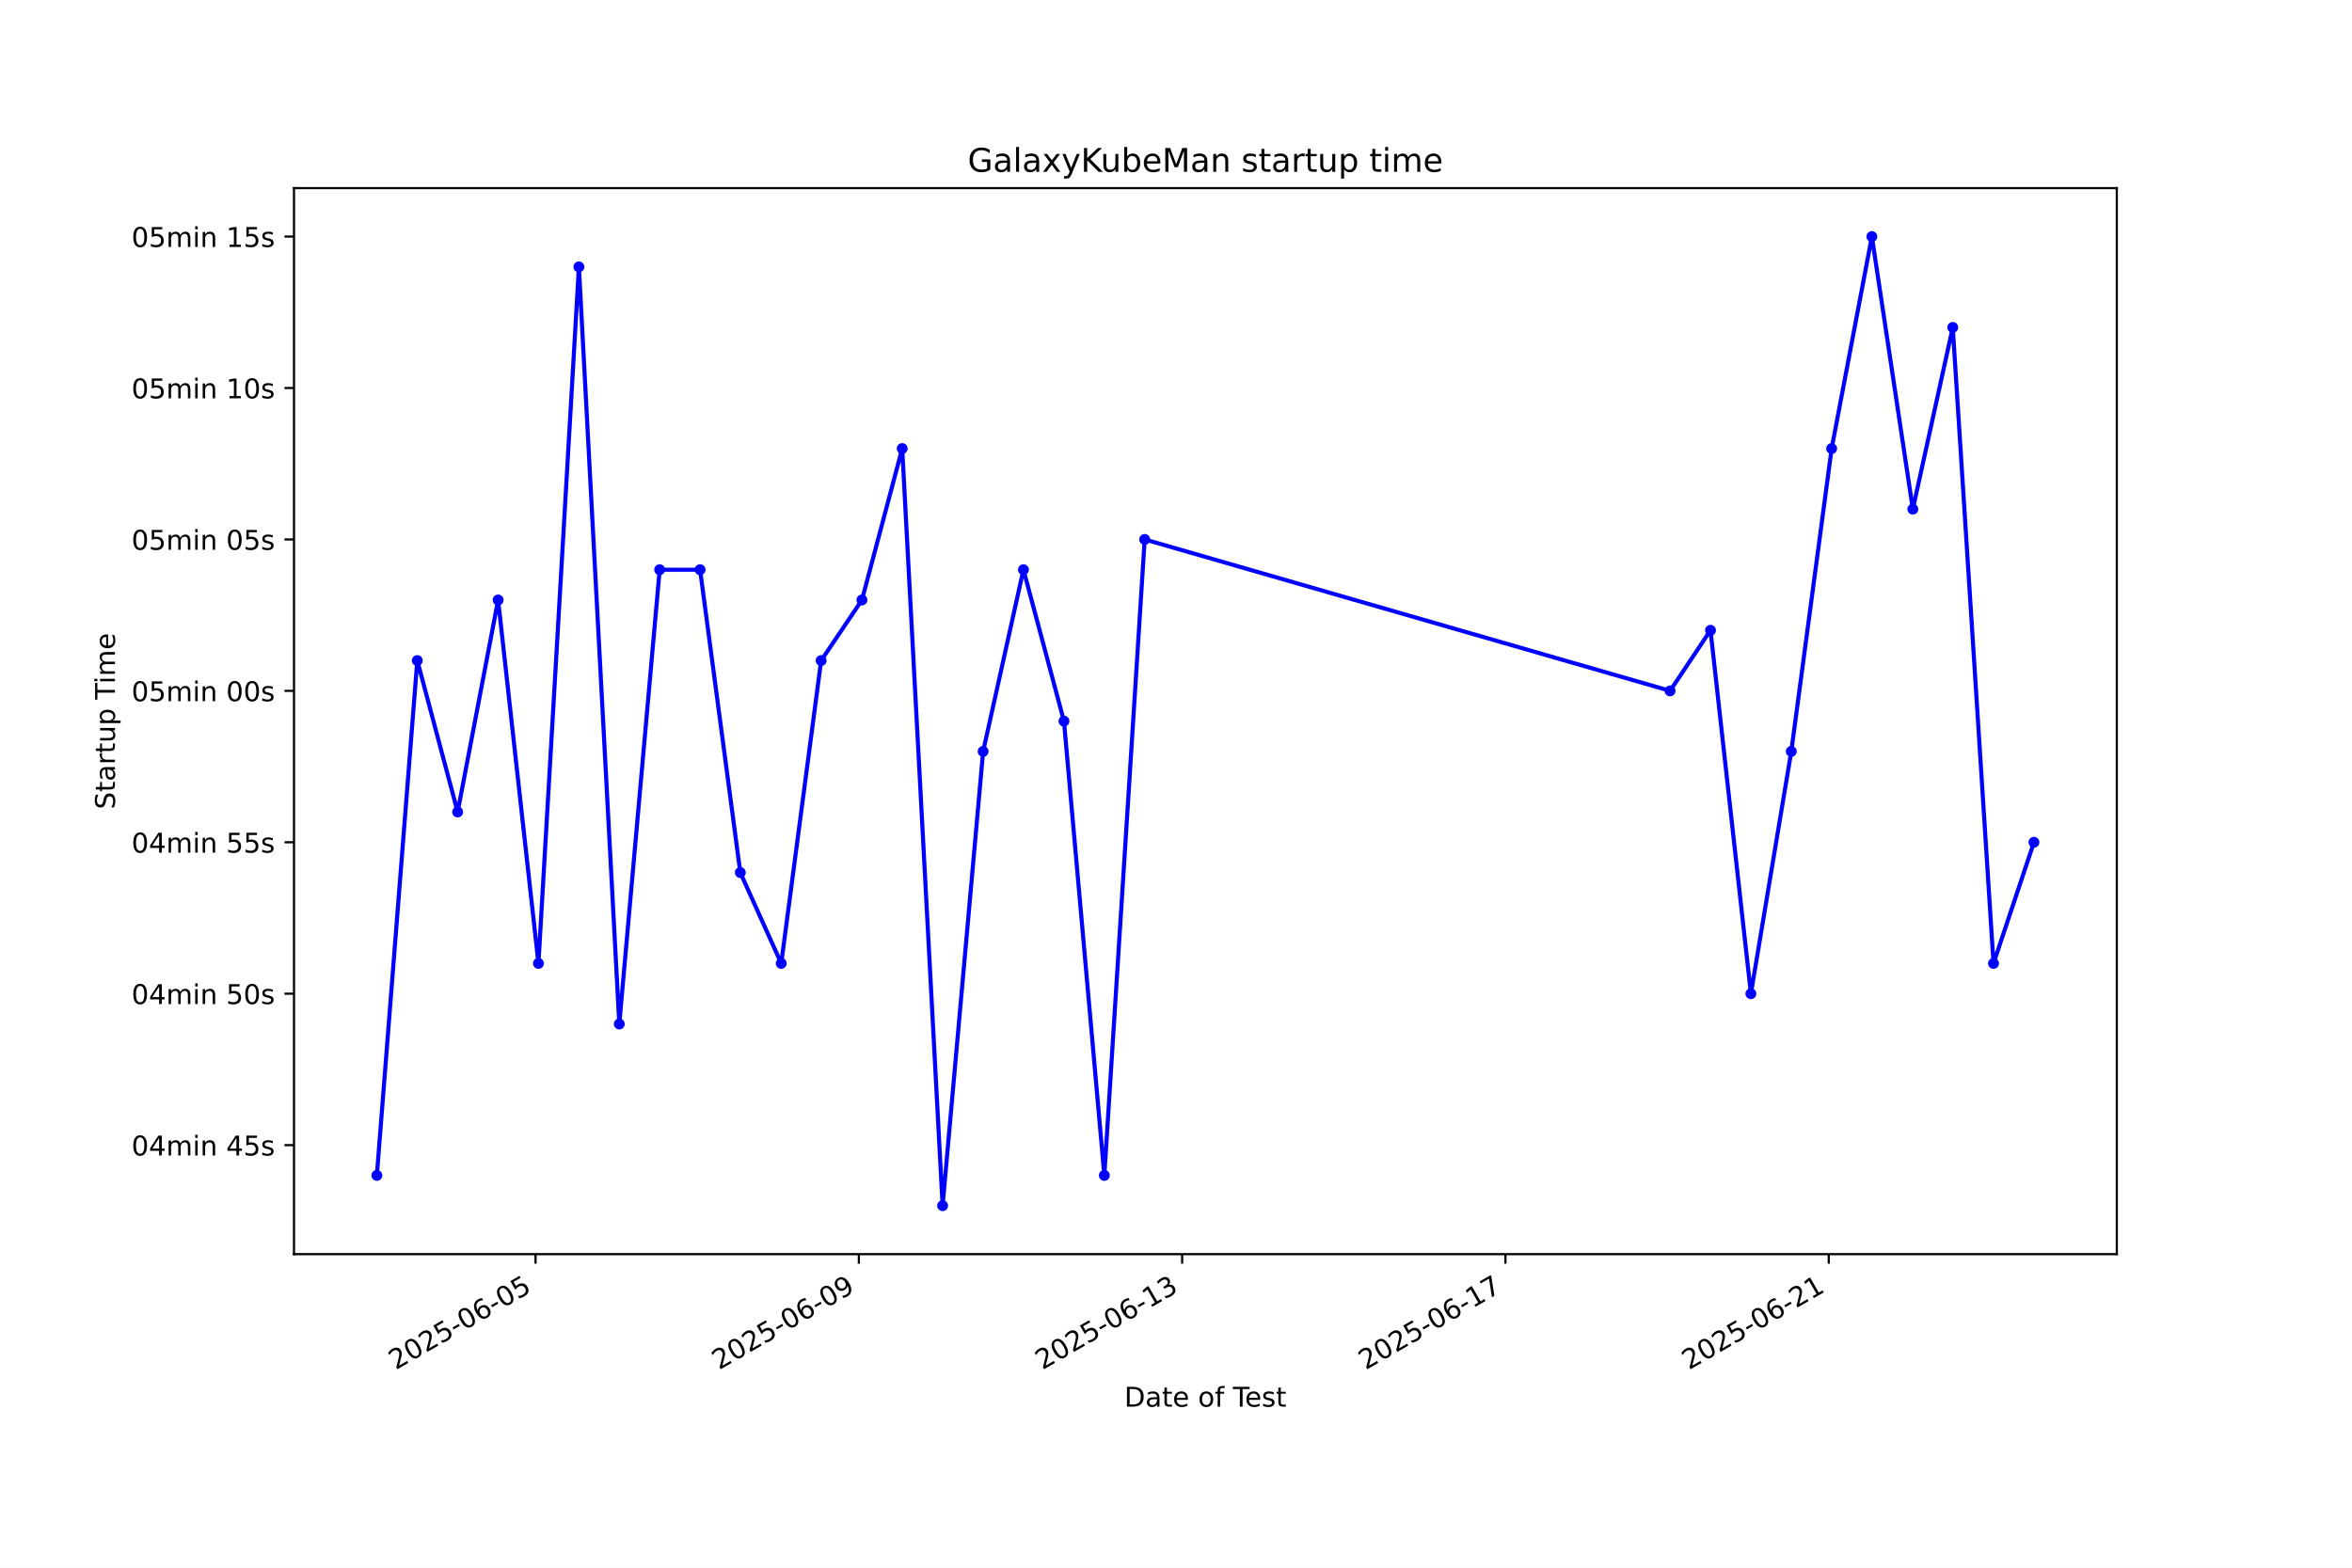
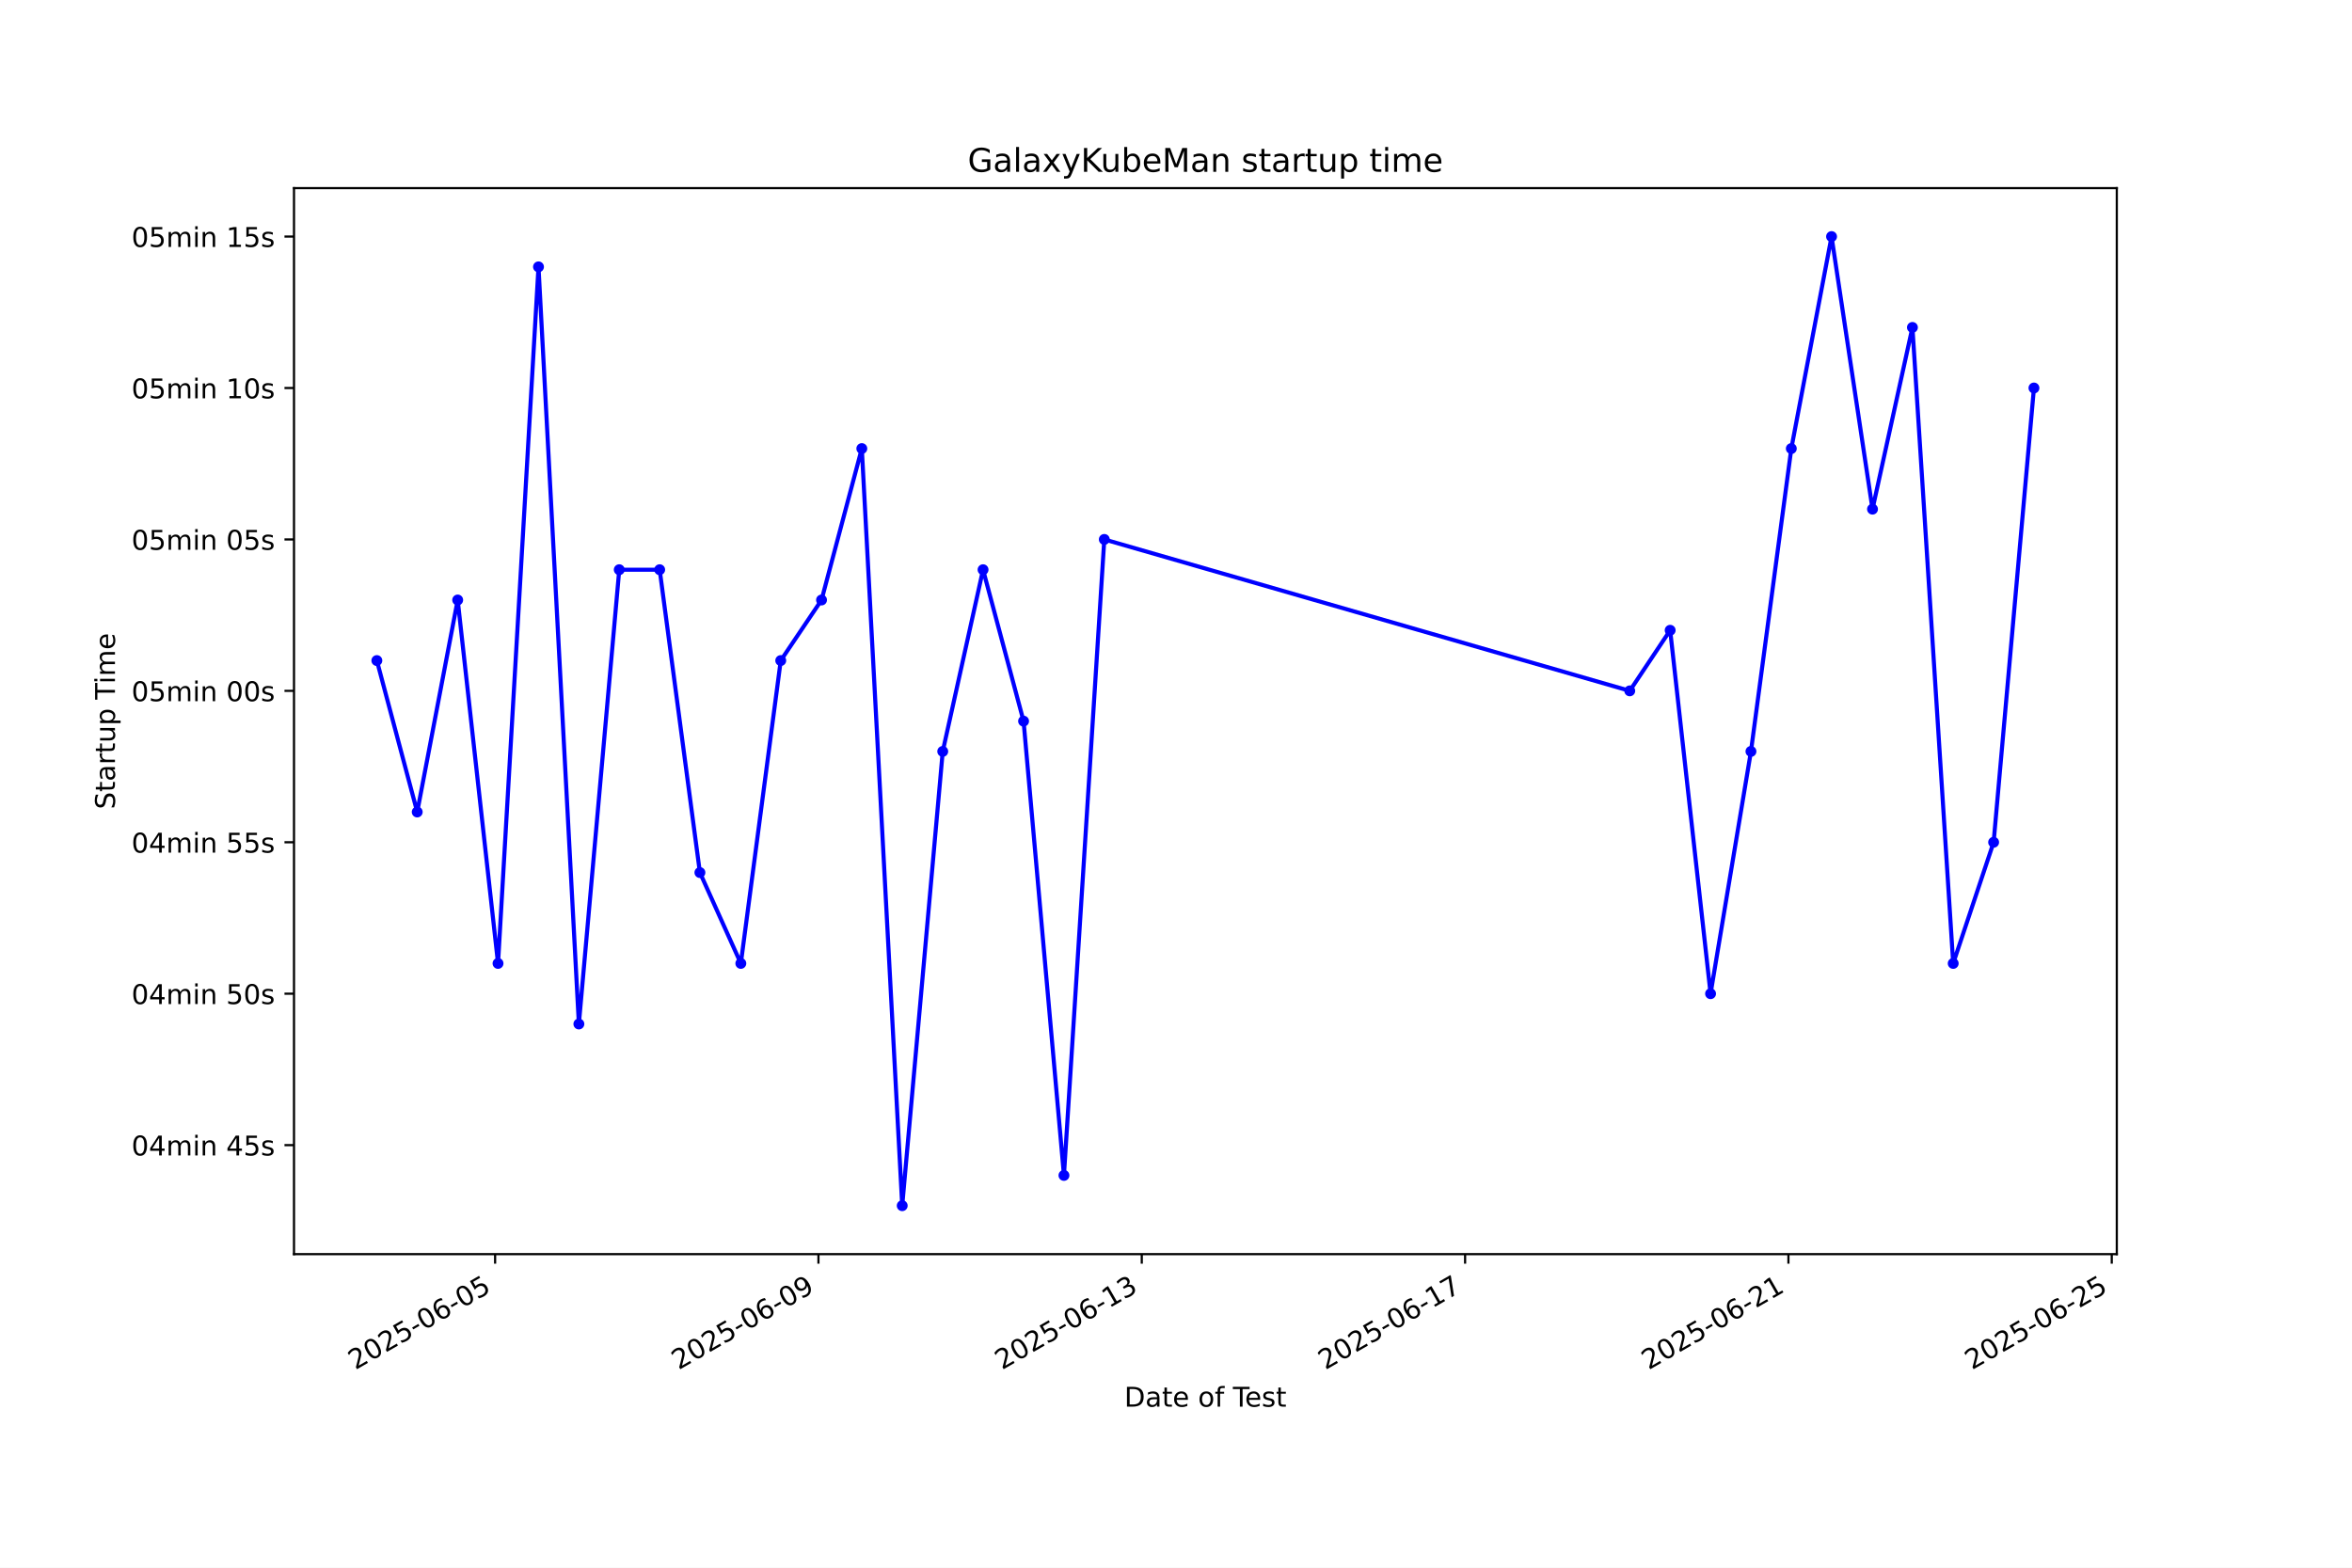
<svg xmlns="http://www.w3.org/2000/svg" xmlns:xlink="http://www.w3.org/1999/xlink" width="864pt" height="576pt" viewBox="0 0 864 576" version="1.1">
  <defs>
    <style type="text/css">*{stroke-linejoin: round; stroke-linecap: butt}</style>
  </defs>
  <g id="figure_1">
    <g id="patch_1">
      <path d="M 0 576  L 864 576  L 864 0  L 0 0  z " style="fill: #ffffff" />
    </g>
    <g id="axes_1">
      <g id="patch_2">
        <path d="M 108 460.8  L 777.6 460.8  L 777.6 69.12  L 108 69.12  z " style="fill: #ffffff" />
      </g>
      <g id="matplotlib.axis_1">
        <g id="xtick_1">
          <g id="line2d_1">
            <defs>
-               <path id="m2f8e1867c4" d="M 0 0  L 0 3.5  " style="stroke: #000000; stroke-width: 0.8" />
+               <path id="m6f10de9d35" d="M 0 0  L 0 3.5  " style="stroke: #000000; stroke-width: 0.8" />
            </defs>
            <g>
-               <use xlink:href="#m2f8e1867c4" x="196.726" y="460.8" style="stroke: #000000; stroke-width: 0.8" />
+               <use xlink:href="#m6f10de9d35" x="181.878" y="460.8" style="stroke: #000000; stroke-width: 0.8" />
            </g>
          </g>
          <g id="text_1">
-             <g transform="translate(145.357 503.4383) rotate(-30) scale(0.1 -0.1)">
+             <g transform="translate(130.5086 503.4383) rotate(-30) scale(0.1 -0.1)">
              <defs>
                <path id="DejaVuSans-32" d="M 1228 531  L 3431 531  L 3431 0  L 469 0  L 469 531  Q 828 903 1448 1529  Q 2069 2156 2228 2338  Q 2531 2678 2651 2914  Q 2772 3150 2772 3378  Q 2772 3750 2511 3984  Q 2250 4219 1831 4219  Q 1534 4219 1204 4116  Q 875 4013 500 3803  L 500 4441  Q 881 4594 1212 4672  Q 1544 4750 1819 4750  Q 2544 4750 2975 4387  Q 3406 4025 3406 3419  Q 3406 3131 3298 2873  Q 3191 2616 2906 2266  Q 2828 2175 2409 1742  Q 1991 1309 1228 531  z " transform="scale(0.015625)" />
                <path id="DejaVuSans-30" d="M 2034 4250  Q 1547 4250 1301 3770  Q 1056 3291 1056 2328  Q 1056 1369 1301 889  Q 1547 409 2034 409  Q 2525 409 2770 889  Q 3016 1369 3016 2328  Q 3016 3291 2770 3770  Q 2525 4250 2034 4250  z M 2034 4750  Q 2819 4750 3233 4129  Q 3647 3509 3647 2328  Q 3647 1150 3233 529  Q 2819 -91 2034 -91  Q 1250 -91 836 529  Q 422 1150 422 2328  Q 422 3509 836 4129  Q 1250 4750 2034 4750  z " transform="scale(0.015625)" />
                <path id="DejaVuSans-35" d="M 691 4666  L 3169 4666  L 3169 4134  L 1269 4134  L 1269 2991  Q 1406 3038 1543 3061  Q 1681 3084 1819 3084  Q 2600 3084 3056 2656  Q 3513 2228 3513 1497  Q 3513 744 3044 326  Q 2575 -91 1722 -91  Q 1428 -91 1123 -41  Q 819 9 494 109  L 494 744  Q 775 591 1075 516  Q 1375 441 1709 441  Q 2250 441 2565 725  Q 2881 1009 2881 1497  Q 2881 1984 2565 2268  Q 2250 2553 1709 2553  Q 1456 2553 1204 2497  Q 953 2441 691 2322  L 691 4666  z " transform="scale(0.015625)" />
                <path id="DejaVuSans-2d" d="M 313 2009  L 1997 2009  L 1997 1497  L 313 1497  L 313 2009  z " transform="scale(0.015625)" />
                <path id="DejaVuSans-36" d="M 2113 2584  Q 1688 2584 1439 2293  Q 1191 2003 1191 1497  Q 1191 994 1439 701  Q 1688 409 2113 409  Q 2538 409 2786 701  Q 3034 994 3034 1497  Q 3034 2003 2786 2293  Q 2538 2584 2113 2584  z M 3366 4563  L 3366 3988  Q 3128 4100 2886 4159  Q 2644 4219 2406 4219  Q 1781 4219 1451 3797  Q 1122 3375 1075 2522  Q 1259 2794 1537 2939  Q 1816 3084 2150 3084  Q 2853 3084 3261 2657  Q 3669 2231 3669 1497  Q 3669 778 3244 343  Q 2819 -91 2113 -91  Q 1303 -91 875 529  Q 447 1150 447 2328  Q 447 3434 972 4092  Q 1497 4750 2381 4750  Q 2619 4750 2861 4703  Q 3103 4656 3366 4563  z " transform="scale(0.015625)" />
              </defs>
              <use xlink:href="#DejaVuSans-32" />
              <use xlink:href="#DejaVuSans-30" transform="translate(63.62305 0)" />
              <use xlink:href="#DejaVuSans-32" transform="translate(127.2461 0)" />
              <use xlink:href="#DejaVuSans-35" transform="translate(190.8691 0)" />
              <use xlink:href="#DejaVuSans-2d" transform="translate(254.4922 0)" />
              <use xlink:href="#DejaVuSans-30" transform="translate(290.5762 0)" />
              <use xlink:href="#DejaVuSans-36" transform="translate(354.1992 0)" />
              <use xlink:href="#DejaVuSans-2d" transform="translate(417.8223 0)" />
              <use xlink:href="#DejaVuSans-30" transform="translate(453.9062 0)" />
              <use xlink:href="#DejaVuSans-35" transform="translate(517.5293 0)" />
            </g>
          </g>
        </g>
        <g id="xtick_2">
          <g id="line2d_2">
            <g>
-               <use xlink:href="#m2f8e1867c4" x="315.492" y="460.8" style="stroke: #000000; stroke-width: 0.8" />
+               <use xlink:href="#m6f10de9d35" x="300.652" y="460.8" style="stroke: #000000; stroke-width: 0.8" />
            </g>
          </g>
          <g id="text_2">
-             <g transform="translate(264.1221 503.4383) rotate(-30) scale(0.1 -0.1)">
+             <g transform="translate(249.2821 503.4383) rotate(-30) scale(0.1 -0.1)">
              <defs>
                <path id="DejaVuSans-39" d="M 703 97  L 703 672  Q 941 559 1184 500  Q 1428 441 1663 441  Q 2288 441 2617 861  Q 2947 1281 2994 2138  Q 2813 1869 2534 1725  Q 2256 1581 1919 1581  Q 1219 1581 811 2004  Q 403 2428 403 3163  Q 403 3881 828 4315  Q 1253 4750 1959 4750  Q 2769 4750 3195 4129  Q 3622 3509 3622 2328  Q 3622 1225 3098 567  Q 2575 -91 1691 -91  Q 1453 -91 1209 -44  Q 966 3 703 97  z M 1959 2075  Q 2384 2075 2632 2365  Q 2881 2656 2881 3163  Q 2881 3666 2632 3958  Q 2384 4250 1959 4250  Q 1534 4250 1286 3958  Q 1038 3666 1038 3163  Q 1038 2656 1286 2365  Q 1534 2075 1959 2075  z " transform="scale(0.015625)" />
              </defs>
              <use xlink:href="#DejaVuSans-32" />
              <use xlink:href="#DejaVuSans-30" transform="translate(63.62305 0)" />
              <use xlink:href="#DejaVuSans-32" transform="translate(127.2461 0)" />
              <use xlink:href="#DejaVuSans-35" transform="translate(190.8691 0)" />
              <use xlink:href="#DejaVuSans-2d" transform="translate(254.4922 0)" />
              <use xlink:href="#DejaVuSans-30" transform="translate(290.5762 0)" />
              <use xlink:href="#DejaVuSans-36" transform="translate(354.1992 0)" />
              <use xlink:href="#DejaVuSans-2d" transform="translate(417.8223 0)" />
              <use xlink:href="#DejaVuSans-30" transform="translate(453.9062 0)" />
              <use xlink:href="#DejaVuSans-39" transform="translate(517.5293 0)" />
            </g>
          </g>
        </g>
        <g id="xtick_3">
          <g id="line2d_3">
            <g>
-               <use xlink:href="#m2f8e1867c4" x="434.257" y="460.8" style="stroke: #000000; stroke-width: 0.8" />
+               <use xlink:href="#m6f10de9d35" x="419.425" y="460.8" style="stroke: #000000; stroke-width: 0.8" />
            </g>
          </g>
          <g id="text_3">
-             <g transform="translate(382.8873 503.4383) rotate(-30) scale(0.1 -0.1)">
+             <g transform="translate(368.0556 503.4383) rotate(-30) scale(0.1 -0.1)">
              <defs>
                <path id="DejaVuSans-31" d="M 794 531  L 1825 531  L 1825 4091  L 703 3866  L 703 4441  L 1819 4666  L 2450 4666  L 2450 531  L 3481 531  L 3481 0  L 794 0  L 794 531  z " transform="scale(0.015625)" />
                <path id="DejaVuSans-33" d="M 2597 2516  Q 3050 2419 3304 2112  Q 3559 1806 3559 1356  Q 3559 666 3084 287  Q 2609 -91 1734 -91  Q 1441 -91 1130 -33  Q 819 25 488 141  L 488 750  Q 750 597 1062 519  Q 1375 441 1716 441  Q 2309 441 2620 675  Q 2931 909 2931 1356  Q 2931 1769 2642 2001  Q 2353 2234 1838 2234  L 1294 2234  L 1294 2753  L 1863 2753  Q 2328 2753 2575 2939  Q 2822 3125 2822 3475  Q 2822 3834 2567 4026  Q 2313 4219 1838 4219  Q 1578 4219 1281 4162  Q 984 4106 628 3988  L 628 4550  Q 988 4650 1302 4700  Q 1616 4750 1894 4750  Q 2613 4750 3031 4423  Q 3450 4097 3450 3541  Q 3450 3153 3228 2886  Q 3006 2619 2597 2516  z " transform="scale(0.015625)" />
              </defs>
              <use xlink:href="#DejaVuSans-32" />
              <use xlink:href="#DejaVuSans-30" transform="translate(63.62305 0)" />
              <use xlink:href="#DejaVuSans-32" transform="translate(127.2461 0)" />
              <use xlink:href="#DejaVuSans-35" transform="translate(190.8691 0)" />
              <use xlink:href="#DejaVuSans-2d" transform="translate(254.4922 0)" />
              <use xlink:href="#DejaVuSans-30" transform="translate(290.5762 0)" />
              <use xlink:href="#DejaVuSans-36" transform="translate(354.1992 0)" />
              <use xlink:href="#DejaVuSans-2d" transform="translate(417.8223 0)" />
              <use xlink:href="#DejaVuSans-31" transform="translate(453.9062 0)" />
              <use xlink:href="#DejaVuSans-33" transform="translate(517.5293 0)" />
            </g>
          </g>
        </g>
        <g id="xtick_4">
          <g id="line2d_4">
            <g>
-               <use xlink:href="#m2f8e1867c4" x="553.022" y="460.8" style="stroke: #000000; stroke-width: 0.8" />
+               <use xlink:href="#m6f10de9d35" x="538.199" y="460.8" style="stroke: #000000; stroke-width: 0.8" />
            </g>
          </g>
          <g id="text_4">
-             <g transform="translate(501.6524 503.4383) rotate(-30) scale(0.1 -0.1)">
+             <g transform="translate(486.8291 503.4383) rotate(-30) scale(0.1 -0.1)">
              <defs>
                <path id="DejaVuSans-37" d="M 525 4666  L 3525 4666  L 3525 4397  L 1831 0  L 1172 0  L 2766 4134  L 525 4134  L 525 4666  z " transform="scale(0.015625)" />
              </defs>
              <use xlink:href="#DejaVuSans-32" />
              <use xlink:href="#DejaVuSans-30" transform="translate(63.62305 0)" />
              <use xlink:href="#DejaVuSans-32" transform="translate(127.2461 0)" />
              <use xlink:href="#DejaVuSans-35" transform="translate(190.8691 0)" />
              <use xlink:href="#DejaVuSans-2d" transform="translate(254.4922 0)" />
              <use xlink:href="#DejaVuSans-30" transform="translate(290.5762 0)" />
              <use xlink:href="#DejaVuSans-36" transform="translate(354.1992 0)" />
              <use xlink:href="#DejaVuSans-2d" transform="translate(417.8223 0)" />
              <use xlink:href="#DejaVuSans-31" transform="translate(453.9062 0)" />
              <use xlink:href="#DejaVuSans-37" transform="translate(517.5293 0)" />
            </g>
          </g>
        </g>
        <g id="xtick_5">
          <g id="line2d_5">
            <g>
-               <use xlink:href="#m2f8e1867c4" x="671.787" y="460.8" style="stroke: #000000; stroke-width: 0.8" />
+               <use xlink:href="#m6f10de9d35" x="656.972" y="460.8" style="stroke: #000000; stroke-width: 0.8" />
            </g>
          </g>
          <g id="text_5">
-             <g transform="translate(620.4175 503.4383) rotate(-30) scale(0.1 -0.1)">
+             <g transform="translate(605.6026 503.4383) rotate(-30) scale(0.1 -0.1)">
              <use xlink:href="#DejaVuSans-32" />
              <use xlink:href="#DejaVuSans-30" transform="translate(63.62305 0)" />
              <use xlink:href="#DejaVuSans-32" transform="translate(127.2461 0)" />
              <use xlink:href="#DejaVuSans-35" transform="translate(190.8691 0)" />
              <use xlink:href="#DejaVuSans-2d" transform="translate(254.4922 0)" />
              <use xlink:href="#DejaVuSans-30" transform="translate(290.5762 0)" />
              <use xlink:href="#DejaVuSans-36" transform="translate(354.1992 0)" />
              <use xlink:href="#DejaVuSans-2d" transform="translate(417.8223 0)" />
              <use xlink:href="#DejaVuSans-32" transform="translate(453.9062 0)" />
              <use xlink:href="#DejaVuSans-31" transform="translate(517.5293 0)" />
            </g>
          </g>
        </g>
-         <g id="text_6">
+         <g id="xtick_6">
+           <g id="line2d_6">
+             <g>
+               <use xlink:href="#m6f10de9d35" x="775.746" y="460.8" style="stroke: #000000; stroke-width: 0.8" />
+             </g>
+           </g>
+           <g id="text_6">
+             <g transform="translate(724.3761 503.4383) rotate(-30) scale(0.1 -0.1)">
+               <use xlink:href="#DejaVuSans-32" />
+               <use xlink:href="#DejaVuSans-30" transform="translate(63.62305 0)" />
+               <use xlink:href="#DejaVuSans-32" transform="translate(127.2461 0)" />
+               <use xlink:href="#DejaVuSans-35" transform="translate(190.8691 0)" />
+               <use xlink:href="#DejaVuSans-2d" transform="translate(254.4922 0)" />
+               <use xlink:href="#DejaVuSans-30" transform="translate(290.5762 0)" />
+               <use xlink:href="#DejaVuSans-36" transform="translate(354.1992 0)" />
+               <use xlink:href="#DejaVuSans-2d" transform="translate(417.8223 0)" />
+               <use xlink:href="#DejaVuSans-32" transform="translate(453.9062 0)" />
+               <use xlink:href="#DejaVuSans-35" transform="translate(517.5293 0)" />
+             </g>
+           </g>
+         </g>
+         <g id="text_7">
          <g transform="translate(413.0063 516.8378) scale(0.1 -0.1)">
            <defs>
              <path id="DejaVuSans-44" d="M 1259 4147  L 1259 519  L 2022 519  Q 2988 519 3436 956  Q 3884 1394 3884 2338  Q 3884 3275 3436 3711  Q 2988 4147 2022 4147  L 1259 4147  z M 628 4666  L 1925 4666  Q 3281 4666 3915 4102  Q 4550 3538 4550 2338  Q 4550 1131 3912 565  Q 3275 0 1925 0  L 628 0  L 628 4666  z " transform="scale(0.015625)" />
              <path id="DejaVuSans-61" d="M 2194 1759  Q 1497 1759 1228 1600  Q 959 1441 959 1056  Q 959 750 1161 570  Q 1363 391 1709 391  Q 2188 391 2477 730  Q 2766 1069 2766 1631  L 2766 1759  L 2194 1759  z M 3341 1997  L 3341 0  L 2766 0  L 2766 531  Q 2569 213 2275 61  Q 1981 -91 1556 -91  Q 1019 -91 701 211  Q 384 513 384 1019  Q 384 1609 779 1909  Q 1175 2209 1959 2209  L 2766 2209  L 2766 2266  Q 2766 2663 2505 2880  Q 2244 3097 1772 3097  Q 1472 3097 1187 3025  Q 903 2953 641 2809  L 641 3341  Q 956 3463 1253 3523  Q 1550 3584 1831 3584  Q 2591 3584 2966 3190  Q 3341 2797 3341 1997  z " transform="scale(0.015625)" />
              <path id="DejaVuSans-74" d="M 1172 4494  L 1172 3500  L 2356 3500  L 2356 3053  L 1172 3053  L 1172 1153  Q 1172 725 1289 603  Q 1406 481 1766 481  L 2356 481  L 2356 0  L 1766 0  Q 1100 0 847 248  Q 594 497 594 1153  L 594 3053  L 172 3053  L 172 3500  L 594 3500  L 594 4494  L 1172 4494  z " transform="scale(0.015625)" />
              <path id="DejaVuSans-65" d="M 3597 1894  L 3597 1613  L 953 1613  Q 991 1019 1311 708  Q 1631 397 2203 397  Q 2534 397 2845 478  Q 3156 559 3463 722  L 3463 178  Q 3153 47 2828 -22  Q 2503 -91 2169 -91  Q 1331 -91 842 396  Q 353 884 353 1716  Q 353 2575 817 3079  Q 1281 3584 2069 3584  Q 2775 3584 3186 3129  Q 3597 2675 3597 1894  z M 3022 2063  Q 3016 2534 2758 2815  Q 2500 3097 2075 3097  Q 1594 3097 1305 2825  Q 1016 2553 972 2059  L 3022 2063  z " transform="scale(0.015625)" />
              <path id="DejaVuSans-20" transform="scale(0.015625)" />
              <path id="DejaVuSans-6f" d="M 1959 3097  Q 1497 3097 1228 2736  Q 959 2375 959 1747  Q 959 1119 1226 758  Q 1494 397 1959 397  Q 2419 397 2687 759  Q 2956 1122 2956 1747  Q 2956 2369 2687 2733  Q 2419 3097 1959 3097  z M 1959 3584  Q 2709 3584 3137 3096  Q 3566 2609 3566 1747  Q 3566 888 3137 398  Q 2709 -91 1959 -91  Q 1206 -91 779 398  Q 353 888 353 1747  Q 353 2609 779 3096  Q 1206 3584 1959 3584  z " transform="scale(0.015625)" />
              <path id="DejaVuSans-66" d="M 2375 4863  L 2375 4384  L 1825 4384  Q 1516 4384 1395 4259  Q 1275 4134 1275 3809  L 1275 3500  L 2222 3500  L 2222 3053  L 1275 3053  L 1275 0  L 697 0  L 697 3053  L 147 3053  L 147 3500  L 697 3500  L 697 3744  Q 697 4328 969 4595  Q 1241 4863 1831 4863  L 2375 4863  z " transform="scale(0.015625)" />
              <path id="DejaVuSans-54" d="M -19 4666  L 3928 4666  L 3928 4134  L 2272 4134  L 2272 0  L 1638 0  L 1638 4134  L -19 4134  L -19 4666  z " transform="scale(0.015625)" />
              <path id="DejaVuSans-73" d="M 2834 3397  L 2834 2853  Q 2591 2978 2328 3040  Q 2066 3103 1784 3103  Q 1356 3103 1142 2972  Q 928 2841 928 2578  Q 928 2378 1081 2264  Q 1234 2150 1697 2047  L 1894 2003  Q 2506 1872 2764 1633  Q 3022 1394 3022 966  Q 3022 478 2636 193  Q 2250 -91 1575 -91  Q 1294 -91 989 -36  Q 684 19 347 128  L 347 722  Q 666 556 975 473  Q 1284 391 1588 391  Q 1994 391 2212 530  Q 2431 669 2431 922  Q 2431 1156 2273 1281  Q 2116 1406 1581 1522  L 1381 1569  Q 847 1681 609 1914  Q 372 2147 372 2553  Q 372 3047 722 3315  Q 1072 3584 1716 3584  Q 2034 3584 2315 3537  Q 2597 3491 2834 3397  z " transform="scale(0.015625)" />
            </defs>
            <use xlink:href="#DejaVuSans-44" />
            <use xlink:href="#DejaVuSans-61" transform="translate(77.00195 0)" />
            <use xlink:href="#DejaVuSans-74" transform="translate(138.2812 0)" />
            <use xlink:href="#DejaVuSans-65" transform="translate(177.4902 0)" />
            <use xlink:href="#DejaVuSans-20" transform="translate(239.0137 0)" />
            <use xlink:href="#DejaVuSans-6f" transform="translate(270.8008 0)" />
            <use xlink:href="#DejaVuSans-66" transform="translate(331.9824 0)" />
            <use xlink:href="#DejaVuSans-20" transform="translate(367.1875 0)" />
            <use xlink:href="#DejaVuSans-54" transform="translate(398.9746 0)" />
            <use xlink:href="#DejaVuSans-65" transform="translate(443.0586 0)" />
            <use xlink:href="#DejaVuSans-73" transform="translate(504.582 0)" />
            <use xlink:href="#DejaVuSans-74" transform="translate(556.6816 0)" />
          </g>
        </g>
      </g>
      <g id="matplotlib.axis_2">
        <g id="ytick_1">
-           <g id="line2d_6">
+           <g id="line2d_7">
            <defs>
-               <path id="m4cc729aeba" d="M 0 0  L -3.5 0  " style="stroke: #000000; stroke-width: 0.8" />
+               <path id="m862086ca79" d="M 0 0  L -3.5 0  " style="stroke: #000000; stroke-width: 0.8" />
            </defs>
            <g>
-               <use xlink:href="#m4cc729aeba" x="108" y="420.742" style="stroke: #000000; stroke-width: 0.8" />
-             </g>
-           </g>
-           <g id="text_7">
+               <use xlink:href="#m862086ca79" x="108" y="420.742" style="stroke: #000000; stroke-width: 0.8" />
+             </g>
+           </g>
+           <g id="text_8">
            <g transform="translate(48.30625 424.541) scale(0.1 -0.1)">
              <defs>
                <path id="DejaVuSans-34" d="M 2419 4116  L 825 1625  L 2419 1625  L 2419 4116  z M 2253 4666  L 3047 4666  L 3047 1625  L 3713 1625  L 3713 1100  L 3047 1100  L 3047 0  L 2419 0  L 2419 1100  L 313 1100  L 313 1709  L 2253 4666  z " transform="scale(0.015625)" />
                <path id="DejaVuSans-6d" d="M 3328 2828  Q 3544 3216 3844 3400  Q 4144 3584 4550 3584  Q 5097 3584 5394 3201  Q 5691 2819 5691 2113  L 5691 0  L 5113 0  L 5113 2094  Q 5113 2597 4934 2840  Q 4756 3084 4391 3084  Q 3944 3084 3684 2787  Q 3425 2491 3425 1978  L 3425 0  L 2847 0  L 2847 2094  Q 2847 2600 2669 2842  Q 2491 3084 2119 3084  Q 1678 3084 1418 2786  Q 1159 2488 1159 1978  L 1159 0  L 581 0  L 581 3500  L 1159 3500  L 1159 2956  Q 1356 3278 1631 3431  Q 1906 3584 2284 3584  Q 2666 3584 2933 3390  Q 3200 3197 3328 2828  z " transform="scale(0.015625)" />
                <path id="DejaVuSans-69" d="M 603 3500  L 1178 3500  L 1178 0  L 603 0  L 603 3500  z M 603 4863  L 1178 4863  L 1178 4134  L 603 4134  L 603 4863  z " transform="scale(0.015625)" />
                <path id="DejaVuSans-6e" d="M 3513 2113  L 3513 0  L 2938 0  L 2938 2094  Q 2938 2591 2744 2837  Q 2550 3084 2163 3084  Q 1697 3084 1428 2787  Q 1159 2491 1159 1978  L 1159 0  L 581 0  L 581 3500  L 1159 3500  L 1159 2956  Q 1366 3272 1645 3428  Q 1925 3584 2291 3584  Q 2894 3584 3203 3211  Q 3513 2838 3513 2113  z " transform="scale(0.015625)" />
              </defs>
              <use xlink:href="#DejaVuSans-30" />
              <use xlink:href="#DejaVuSans-34" transform="translate(63.62305 0)" />
              <use xlink:href="#DejaVuSans-6d" transform="translate(127.2461 0)" />
              <use xlink:href="#DejaVuSans-69" transform="translate(224.6582 0)" />
              <use xlink:href="#DejaVuSans-6e" transform="translate(252.4414 0)" />
              <use xlink:href="#DejaVuSans-20" transform="translate(315.8203 0)" />
              <use xlink:href="#DejaVuSans-34" transform="translate(347.6074 0)" />
              <use xlink:href="#DejaVuSans-35" transform="translate(411.2305 0)" />
              <use xlink:href="#DejaVuSans-73" transform="translate(474.8535 0)" />
            </g>
          </g>
        </g>
        <g id="ytick_2">
-           <g id="line2d_7">
-             <g>
-               <use xlink:href="#m4cc729aeba" x="108" y="365.105" style="stroke: #000000; stroke-width: 0.8" />
-             </g>
-           </g>
-           <g id="text_8">
+           <g id="line2d_8">
+             <g>
+               <use xlink:href="#m862086ca79" x="108" y="365.105" style="stroke: #000000; stroke-width: 0.8" />
+             </g>
+           </g>
+           <g id="text_9">
            <g transform="translate(48.30625 368.9047) scale(0.1 -0.1)">
              <use xlink:href="#DejaVuSans-30" />
              <use xlink:href="#DejaVuSans-34" transform="translate(63.62305 0)" />
              <use xlink:href="#DejaVuSans-6d" transform="translate(127.2461 0)" />
              <use xlink:href="#DejaVuSans-69" transform="translate(224.6582 0)" />
              <use xlink:href="#DejaVuSans-6e" transform="translate(252.4414 0)" />
              <use xlink:href="#DejaVuSans-20" transform="translate(315.8203 0)" />
              <use xlink:href="#DejaVuSans-35" transform="translate(347.6074 0)" />
              <use xlink:href="#DejaVuSans-30" transform="translate(411.2305 0)" />
              <use xlink:href="#DejaVuSans-73" transform="translate(474.8535 0)" />
            </g>
          </g>
        </g>
        <g id="ytick_3">
-           <g id="line2d_8">
-             <g>
-               <use xlink:href="#m4cc729aeba" x="108" y="309.469" style="stroke: #000000; stroke-width: 0.8" />
-             </g>
-           </g>
-           <g id="text_9">
+           <g id="line2d_9">
+             <g>
+               <use xlink:href="#m862086ca79" x="108" y="309.469" style="stroke: #000000; stroke-width: 0.8" />
+             </g>
+           </g>
+           <g id="text_10">
            <g transform="translate(48.30625 313.2683) scale(0.1 -0.1)">
              <use xlink:href="#DejaVuSans-30" />
              <use xlink:href="#DejaVuSans-34" transform="translate(63.62305 0)" />
              <use xlink:href="#DejaVuSans-6d" transform="translate(127.2461 0)" />
              <use xlink:href="#DejaVuSans-69" transform="translate(224.6582 0)" />
              <use xlink:href="#DejaVuSans-6e" transform="translate(252.4414 0)" />
              <use xlink:href="#DejaVuSans-20" transform="translate(315.8203 0)" />
              <use xlink:href="#DejaVuSans-35" transform="translate(347.6074 0)" />
              <use xlink:href="#DejaVuSans-35" transform="translate(411.2305 0)" />
              <use xlink:href="#DejaVuSans-73" transform="translate(474.8535 0)" />
            </g>
          </g>
        </g>
        <g id="ytick_4">
-           <g id="line2d_9">
-             <g>
-               <use xlink:href="#m4cc729aeba" x="108" y="253.833" style="stroke: #000000; stroke-width: 0.8" />
-             </g>
-           </g>
-           <g id="text_10">
+           <g id="line2d_10">
+             <g>
+               <use xlink:href="#m862086ca79" x="108" y="253.833" style="stroke: #000000; stroke-width: 0.8" />
+             </g>
+           </g>
+           <g id="text_11">
            <g transform="translate(48.30625 257.6319) scale(0.1 -0.1)">
              <use xlink:href="#DejaVuSans-30" />
              <use xlink:href="#DejaVuSans-35" transform="translate(63.62305 0)" />
              <use xlink:href="#DejaVuSans-6d" transform="translate(127.2461 0)" />
              <use xlink:href="#DejaVuSans-69" transform="translate(224.6582 0)" />
              <use xlink:href="#DejaVuSans-6e" transform="translate(252.4414 0)" />
              <use xlink:href="#DejaVuSans-20" transform="translate(315.8203 0)" />
              <use xlink:href="#DejaVuSans-30" transform="translate(347.6074 0)" />
              <use xlink:href="#DejaVuSans-30" transform="translate(411.2305 0)" />
              <use xlink:href="#DejaVuSans-73" transform="translate(474.8535 0)" />
            </g>
          </g>
        </g>
        <g id="ytick_5">
-           <g id="line2d_10">
-             <g>
-               <use xlink:href="#m4cc729aeba" x="108" y="198.196" style="stroke: #000000; stroke-width: 0.8" />
-             </g>
-           </g>
-           <g id="text_11">
+           <g id="line2d_11">
+             <g>
+               <use xlink:href="#m862086ca79" x="108" y="198.196" style="stroke: #000000; stroke-width: 0.8" />
+             </g>
+           </g>
+           <g id="text_12">
            <g transform="translate(48.30625 201.9956) scale(0.1 -0.1)">
              <use xlink:href="#DejaVuSans-30" />
              <use xlink:href="#DejaVuSans-35" transform="translate(63.62305 0)" />
              <use xlink:href="#DejaVuSans-6d" transform="translate(127.2461 0)" />
              <use xlink:href="#DejaVuSans-69" transform="translate(224.6582 0)" />
              <use xlink:href="#DejaVuSans-6e" transform="translate(252.4414 0)" />
              <use xlink:href="#DejaVuSans-20" transform="translate(315.8203 0)" />
              <use xlink:href="#DejaVuSans-30" transform="translate(347.6074 0)" />
              <use xlink:href="#DejaVuSans-35" transform="translate(411.2305 0)" />
              <use xlink:href="#DejaVuSans-73" transform="translate(474.8535 0)" />
            </g>
          </g>
        </g>
        <g id="ytick_6">
-           <g id="line2d_11">
-             <g>
-               <use xlink:href="#m4cc729aeba" x="108" y="142.56" style="stroke: #000000; stroke-width: 0.8" />
-             </g>
-           </g>
-           <g id="text_12">
+           <g id="line2d_12">
+             <g>
+               <use xlink:href="#m862086ca79" x="108" y="142.56" style="stroke: #000000; stroke-width: 0.8" />
+             </g>
+           </g>
+           <g id="text_13">
            <g transform="translate(48.30625 146.3592) scale(0.1 -0.1)">
              <use xlink:href="#DejaVuSans-30" />
              <use xlink:href="#DejaVuSans-35" transform="translate(63.62305 0)" />
              <use xlink:href="#DejaVuSans-6d" transform="translate(127.2461 0)" />
              <use xlink:href="#DejaVuSans-69" transform="translate(224.6582 0)" />
              <use xlink:href="#DejaVuSans-6e" transform="translate(252.4414 0)" />
              <use xlink:href="#DejaVuSans-20" transform="translate(315.8203 0)" />
              <use xlink:href="#DejaVuSans-31" transform="translate(347.6074 0)" />
              <use xlink:href="#DejaVuSans-30" transform="translate(411.2305 0)" />
              <use xlink:href="#DejaVuSans-73" transform="translate(474.8535 0)" />
            </g>
          </g>
        </g>
        <g id="ytick_7">
-           <g id="line2d_12">
-             <g>
-               <use xlink:href="#m4cc729aeba" x="108" y="86.924" style="stroke: #000000; stroke-width: 0.8" />
-             </g>
-           </g>
-           <g id="text_13">
+           <g id="line2d_13">
+             <g>
+               <use xlink:href="#m862086ca79" x="108" y="86.924" style="stroke: #000000; stroke-width: 0.8" />
+             </g>
+           </g>
+           <g id="text_14">
            <g transform="translate(48.30625 90.72286) scale(0.1 -0.1)">
              <use xlink:href="#DejaVuSans-30" />
              <use xlink:href="#DejaVuSans-35" transform="translate(63.62305 0)" />
              <use xlink:href="#DejaVuSans-6d" transform="translate(127.2461 0)" />
              <use xlink:href="#DejaVuSans-69" transform="translate(224.6582 0)" />
              <use xlink:href="#DejaVuSans-6e" transform="translate(252.4414 0)" />
              <use xlink:href="#DejaVuSans-20" transform="translate(315.8203 0)" />
              <use xlink:href="#DejaVuSans-31" transform="translate(347.6074 0)" />
              <use xlink:href="#DejaVuSans-35" transform="translate(411.2305 0)" />
              <use xlink:href="#DejaVuSans-73" transform="translate(474.8535 0)" />
            </g>
          </g>
        </g>
-         <g id="text_14">
+         <g id="text_15">
          <g transform="translate(42.22656 297.3397) rotate(-90) scale(0.1 -0.1)">
            <defs>
              <path id="DejaVuSans-53" d="M 3425 4513  L 3425 3897  Q 3066 4069 2747 4153  Q 2428 4238 2131 4238  Q 1616 4238 1336 4038  Q 1056 3838 1056 3469  Q 1056 3159 1242 3001  Q 1428 2844 1947 2747  L 2328 2669  Q 3034 2534 3370 2195  Q 3706 1856 3706 1288  Q 3706 609 3251 259  Q 2797 -91 1919 -91  Q 1588 -91 1214 -16  Q 841 59 441 206  L 441 856  Q 825 641 1194 531  Q 1563 422 1919 422  Q 2459 422 2753 634  Q 3047 847 3047 1241  Q 3047 1584 2836 1778  Q 2625 1972 2144 2069  L 1759 2144  Q 1053 2284 737 2584  Q 422 2884 422 3419  Q 422 4038 858 4394  Q 1294 4750 2059 4750  Q 2388 4750 2728 4690  Q 3069 4631 3425 4513  z " transform="scale(0.015625)" />
              <path id="DejaVuSans-72" d="M 2631 2963  Q 2534 3019 2420 3045  Q 2306 3072 2169 3072  Q 1681 3072 1420 2755  Q 1159 2438 1159 1844  L 1159 0  L 581 0  L 581 3500  L 1159 3500  L 1159 2956  Q 1341 3275 1631 3429  Q 1922 3584 2338 3584  Q 2397 3584 2469 3576  Q 2541 3569 2628 3553  L 2631 2963  z " transform="scale(0.015625)" />
              <path id="DejaVuSans-75" d="M 544 1381  L 544 3500  L 1119 3500  L 1119 1403  Q 1119 906 1312 657  Q 1506 409 1894 409  Q 2359 409 2629 706  Q 2900 1003 2900 1516  L 2900 3500  L 3475 3500  L 3475 0  L 2900 0  L 2900 538  Q 2691 219 2414 64  Q 2138 -91 1772 -91  Q 1169 -91 856 284  Q 544 659 544 1381  z M 1991 3584  L 1991 3584  z " transform="scale(0.015625)" />
              <path id="DejaVuSans-70" d="M 1159 525  L 1159 -1331  L 581 -1331  L 581 3500  L 1159 3500  L 1159 2969  Q 1341 3281 1617 3432  Q 1894 3584 2278 3584  Q 2916 3584 3314 3078  Q 3713 2572 3713 1747  Q 3713 922 3314 415  Q 2916 -91 2278 -91  Q 1894 -91 1617 61  Q 1341 213 1159 525  z M 3116 1747  Q 3116 2381 2855 2742  Q 2594 3103 2138 3103  Q 1681 3103 1420 2742  Q 1159 2381 1159 1747  Q 1159 1113 1420 752  Q 1681 391 2138 391  Q 2594 391 2855 752  Q 3116 1113 3116 1747  z " transform="scale(0.015625)" />
            </defs>
            <use xlink:href="#DejaVuSans-53" />
            <use xlink:href="#DejaVuSans-74" transform="translate(63.47656 0)" />
            <use xlink:href="#DejaVuSans-61" transform="translate(102.6855 0)" />
            <use xlink:href="#DejaVuSans-72" transform="translate(163.9648 0)" />
            <use xlink:href="#DejaVuSans-74" transform="translate(205.0781 0)" />
            <use xlink:href="#DejaVuSans-75" transform="translate(244.2871 0)" />
            <use xlink:href="#DejaVuSans-70" transform="translate(307.666 0)" />
            <use xlink:href="#DejaVuSans-20" transform="translate(371.1426 0)" />
            <use xlink:href="#DejaVuSans-54" transform="translate(402.9297 0)" />
            <use xlink:href="#DejaVuSans-69" transform="translate(460.8887 0)" />
            <use xlink:href="#DejaVuSans-6d" transform="translate(488.6719 0)" />
            <use xlink:href="#DejaVuSans-65" transform="translate(586.084 0)" />
          </g>
        </g>
      </g>
-       <g id="line2d_13">
-         <path d="M 747.164 309.469  L 732.314 353.978  L 717.337 120.305  L 702.673 187.069  L 687.631 86.924  L 672.848 164.815  L 658.021 276.087  L 643.188 365.105  L 628.349 231.578  L 613.503 253.833  L 420.495 198.196  L 405.673 431.869  L 390.842 264.96  L 375.958 209.324  L 361.148 276.087  L 346.266 442.996  L 331.423 164.815  L 316.627 220.451  L 301.644 242.705  L 286.985 353.978  L 271.952 320.596  L 257.172 209.324  L 242.328 209.324  L 227.495 376.233  L 212.662 98.051  L 197.798 353.978  L 182.981 220.451  L 168.115 298.342  L 153.288 242.705  L 138.436 431.869  " clip-path="url(#pca7abe55f5)" style="fill: none; stroke: #0000ff; stroke-width: 1.5; stroke-linecap: square" />
+       <g id="line2d_14">
+         <path d="M 747.164 142.56  L 732.354 309.469  L 717.503 353.978  L 702.526 120.305  L 687.861 187.069  L 672.817 86.924  L 658.033 164.815  L 643.206 276.087  L 628.372 365.105  L 613.531 231.578  L 598.684 253.833  L 405.662 198.196  L 390.839 431.869  L 376.007 264.96  L 361.122 209.324  L 346.311 276.087  L 331.428 442.996  L 316.584 164.815  L 301.787 220.451  L 286.803 242.705  L 272.142 353.978  L 257.109 320.596  L 242.328 209.324  L 227.483 209.324  L 212.648 376.233  L 197.815 98.051  L 182.95 353.978  L 168.132 220.451  L 153.264 298.342  L 138.436 242.705  " clip-path="url(#pcc285cd981)" style="fill: none; stroke: #0000ff; stroke-width: 1.5; stroke-linecap: square" />
        <defs>
-           <path id="mf448887a36" d="M 0 1.5  C 0.398 1.5 0.779 1.342 1.061 1.061  C 1.342 0.779 1.5 0.398 1.5 0  C 1.5 -0.398 1.342 -0.779 1.061 -1.061  C 0.779 -1.342 0.398 -1.5 0 -1.5  C -0.398 -1.5 -0.779 -1.342 -1.061 -1.061  C -1.342 -0.779 -1.5 -0.398 -1.5 0  C -1.5 0.398 -1.342 0.779 -1.061 1.061  C -0.779 1.342 -0.398 1.5 0 1.5  z " style="stroke: #0000ff" />
+           <path id="m1c47261df8" d="M 0 1.5  C 0.398 1.5 0.779 1.342 1.061 1.061  C 1.342 0.779 1.5 0.398 1.5 0  C 1.5 -0.398 1.342 -0.779 1.061 -1.061  C 0.779 -1.342 0.398 -1.5 0 -1.5  C -0.398 -1.5 -0.779 -1.342 -1.061 -1.061  C -1.342 -0.779 -1.5 -0.398 -1.5 0  C -1.5 0.398 -1.342 0.779 -1.061 1.061  C -0.779 1.342 -0.398 1.5 0 1.5  z " style="stroke: #0000ff" />
        </defs>
-         <g clip-path="url(#pca7abe55f5)">
-           <use xlink:href="#mf448887a36" x="747.164" y="309.469" style="fill: #0000ff; stroke: #0000ff" />
-           <use xlink:href="#mf448887a36" x="732.314" y="353.978" style="fill: #0000ff; stroke: #0000ff" />
-           <use xlink:href="#mf448887a36" x="717.337" y="120.305" style="fill: #0000ff; stroke: #0000ff" />
-           <use xlink:href="#mf448887a36" x="702.673" y="187.069" style="fill: #0000ff; stroke: #0000ff" />
-           <use xlink:href="#mf448887a36" x="687.631" y="86.924" style="fill: #0000ff; stroke: #0000ff" />
-           <use xlink:href="#mf448887a36" x="672.848" y="164.815" style="fill: #0000ff; stroke: #0000ff" />
-           <use xlink:href="#mf448887a36" x="658.021" y="276.087" style="fill: #0000ff; stroke: #0000ff" />
-           <use xlink:href="#mf448887a36" x="643.188" y="365.105" style="fill: #0000ff; stroke: #0000ff" />
-           <use xlink:href="#mf448887a36" x="628.349" y="231.578" style="fill: #0000ff; stroke: #0000ff" />
-           <use xlink:href="#mf448887a36" x="613.503" y="253.833" style="fill: #0000ff; stroke: #0000ff" />
-           <use xlink:href="#mf448887a36" x="420.495" y="198.196" style="fill: #0000ff; stroke: #0000ff" />
-           <use xlink:href="#mf448887a36" x="405.673" y="431.869" style="fill: #0000ff; stroke: #0000ff" />
-           <use xlink:href="#mf448887a36" x="390.842" y="264.96" style="fill: #0000ff; stroke: #0000ff" />
-           <use xlink:href="#mf448887a36" x="375.958" y="209.324" style="fill: #0000ff; stroke: #0000ff" />
-           <use xlink:href="#mf448887a36" x="361.148" y="276.087" style="fill: #0000ff; stroke: #0000ff" />
-           <use xlink:href="#mf448887a36" x="346.266" y="442.996" style="fill: #0000ff; stroke: #0000ff" />
-           <use xlink:href="#mf448887a36" x="331.423" y="164.815" style="fill: #0000ff; stroke: #0000ff" />
-           <use xlink:href="#mf448887a36" x="316.627" y="220.451" style="fill: #0000ff; stroke: #0000ff" />
-           <use xlink:href="#mf448887a36" x="301.644" y="242.705" style="fill: #0000ff; stroke: #0000ff" />
-           <use xlink:href="#mf448887a36" x="286.985" y="353.978" style="fill: #0000ff; stroke: #0000ff" />
-           <use xlink:href="#mf448887a36" x="271.952" y="320.596" style="fill: #0000ff; stroke: #0000ff" />
-           <use xlink:href="#mf448887a36" x="257.172" y="209.324" style="fill: #0000ff; stroke: #0000ff" />
-           <use xlink:href="#mf448887a36" x="242.328" y="209.324" style="fill: #0000ff; stroke: #0000ff" />
-           <use xlink:href="#mf448887a36" x="227.495" y="376.233" style="fill: #0000ff; stroke: #0000ff" />
-           <use xlink:href="#mf448887a36" x="212.662" y="98.051" style="fill: #0000ff; stroke: #0000ff" />
-           <use xlink:href="#mf448887a36" x="197.798" y="353.978" style="fill: #0000ff; stroke: #0000ff" />
-           <use xlink:href="#mf448887a36" x="182.981" y="220.451" style="fill: #0000ff; stroke: #0000ff" />
-           <use xlink:href="#mf448887a36" x="168.115" y="298.342" style="fill: #0000ff; stroke: #0000ff" />
-           <use xlink:href="#mf448887a36" x="153.288" y="242.705" style="fill: #0000ff; stroke: #0000ff" />
-           <use xlink:href="#mf448887a36" x="138.436" y="431.869" style="fill: #0000ff; stroke: #0000ff" />
+         <g clip-path="url(#pcc285cd981)">
+           <use xlink:href="#m1c47261df8" x="747.164" y="142.56" style="fill: #0000ff; stroke: #0000ff" />
+           <use xlink:href="#m1c47261df8" x="732.354" y="309.469" style="fill: #0000ff; stroke: #0000ff" />
+           <use xlink:href="#m1c47261df8" x="717.503" y="353.978" style="fill: #0000ff; stroke: #0000ff" />
+           <use xlink:href="#m1c47261df8" x="702.526" y="120.305" style="fill: #0000ff; stroke: #0000ff" />
+           <use xlink:href="#m1c47261df8" x="687.861" y="187.069" style="fill: #0000ff; stroke: #0000ff" />
+           <use xlink:href="#m1c47261df8" x="672.817" y="86.924" style="fill: #0000ff; stroke: #0000ff" />
+           <use xlink:href="#m1c47261df8" x="658.033" y="164.815" style="fill: #0000ff; stroke: #0000ff" />
+           <use xlink:href="#m1c47261df8" x="643.206" y="276.087" style="fill: #0000ff; stroke: #0000ff" />
+           <use xlink:href="#m1c47261df8" x="628.372" y="365.105" style="fill: #0000ff; stroke: #0000ff" />
+           <use xlink:href="#m1c47261df8" x="613.531" y="231.578" style="fill: #0000ff; stroke: #0000ff" />
+           <use xlink:href="#m1c47261df8" x="598.684" y="253.833" style="fill: #0000ff; stroke: #0000ff" />
+           <use xlink:href="#m1c47261df8" x="405.662" y="198.196" style="fill: #0000ff; stroke: #0000ff" />
+           <use xlink:href="#m1c47261df8" x="390.839" y="431.869" style="fill: #0000ff; stroke: #0000ff" />
+           <use xlink:href="#m1c47261df8" x="376.007" y="264.96" style="fill: #0000ff; stroke: #0000ff" />
+           <use xlink:href="#m1c47261df8" x="361.122" y="209.324" style="fill: #0000ff; stroke: #0000ff" />
+           <use xlink:href="#m1c47261df8" x="346.311" y="276.087" style="fill: #0000ff; stroke: #0000ff" />
+           <use xlink:href="#m1c47261df8" x="331.428" y="442.996" style="fill: #0000ff; stroke: #0000ff" />
+           <use xlink:href="#m1c47261df8" x="316.584" y="164.815" style="fill: #0000ff; stroke: #0000ff" />
+           <use xlink:href="#m1c47261df8" x="301.787" y="220.451" style="fill: #0000ff; stroke: #0000ff" />
+           <use xlink:href="#m1c47261df8" x="286.803" y="242.705" style="fill: #0000ff; stroke: #0000ff" />
+           <use xlink:href="#m1c47261df8" x="272.142" y="353.978" style="fill: #0000ff; stroke: #0000ff" />
+           <use xlink:href="#m1c47261df8" x="257.109" y="320.596" style="fill: #0000ff; stroke: #0000ff" />
+           <use xlink:href="#m1c47261df8" x="242.328" y="209.324" style="fill: #0000ff; stroke: #0000ff" />
+           <use xlink:href="#m1c47261df8" x="227.483" y="209.324" style="fill: #0000ff; stroke: #0000ff" />
+           <use xlink:href="#m1c47261df8" x="212.648" y="376.233" style="fill: #0000ff; stroke: #0000ff" />
+           <use xlink:href="#m1c47261df8" x="197.815" y="98.051" style="fill: #0000ff; stroke: #0000ff" />
+           <use xlink:href="#m1c47261df8" x="182.95" y="353.978" style="fill: #0000ff; stroke: #0000ff" />
+           <use xlink:href="#m1c47261df8" x="168.132" y="220.451" style="fill: #0000ff; stroke: #0000ff" />
+           <use xlink:href="#m1c47261df8" x="153.264" y="298.342" style="fill: #0000ff; stroke: #0000ff" />
+           <use xlink:href="#m1c47261df8" x="138.436" y="242.705" style="fill: #0000ff; stroke: #0000ff" />
        </g>
      </g>
      <g id="patch_3">
        <path d="M 108 460.8  L 108 69.12  " style="fill: none; stroke: #000000; stroke-width: 0.8; stroke-linejoin: miter; stroke-linecap: square" />
      </g>
      <g id="patch_4">
        <path d="M 777.6 460.8  L 777.6 69.12  " style="fill: none; stroke: #000000; stroke-width: 0.8; stroke-linejoin: miter; stroke-linecap: square" />
      </g>
      <g id="patch_5">
        <path d="M 108 460.8  L 777.6 460.8  " style="fill: none; stroke: #000000; stroke-width: 0.8; stroke-linejoin: miter; stroke-linecap: square" />
      </g>
      <g id="patch_6">
        <path d="M 108 69.12  L 777.6 69.12  " style="fill: none; stroke: #000000; stroke-width: 0.8; stroke-linejoin: miter; stroke-linecap: square" />
      </g>
-       <g id="text_15">
+       <g id="text_16">
        <g transform="translate(355.4794 63.12) scale(0.12 -0.12)">
          <defs>
            <path id="DejaVuSans-47" d="M 3809 666  L 3809 1919  L 2778 1919  L 2778 2438  L 4434 2438  L 4434 434  Q 4069 175 3628 42  Q 3188 -91 2688 -91  Q 1594 -91 976 548  Q 359 1188 359 2328  Q 359 3472 976 4111  Q 1594 4750 2688 4750  Q 3144 4750 3555 4637  Q 3966 4525 4313 4306  L 4313 3634  Q 3963 3931 3569 4081  Q 3175 4231 2741 4231  Q 1884 4231 1454 3753  Q 1025 3275 1025 2328  Q 1025 1384 1454 906  Q 1884 428 2741 428  Q 3075 428 3337 486  Q 3600 544 3809 666  z " transform="scale(0.015625)" />
            <path id="DejaVuSans-6c" d="M 603 4863  L 1178 4863  L 1178 0  L 603 0  L 603 4863  z " transform="scale(0.015625)" />
            <path id="DejaVuSans-78" d="M 3513 3500  L 2247 1797  L 3578 0  L 2900 0  L 1881 1375  L 863 0  L 184 0  L 1544 1831  L 300 3500  L 978 3500  L 1906 2253  L 2834 3500  L 3513 3500  z " transform="scale(0.015625)" />
            <path id="DejaVuSans-79" d="M 2059 -325  Q 1816 -950 1584 -1140  Q 1353 -1331 966 -1331  L 506 -1331  L 506 -850  L 844 -850  Q 1081 -850 1212 -737  Q 1344 -625 1503 -206  L 1606 56  L 191 3500  L 800 3500  L 1894 763  L 2988 3500  L 3597 3500  L 2059 -325  z " transform="scale(0.015625)" />
            <path id="DejaVuSans-4b" d="M 628 4666  L 1259 4666  L 1259 2694  L 3353 4666  L 4166 4666  L 1850 2491  L 4331 0  L 3500 0  L 1259 2247  L 1259 0  L 628 0  L 628 4666  z " transform="scale(0.015625)" />
            <path id="DejaVuSans-62" d="M 3116 1747  Q 3116 2381 2855 2742  Q 2594 3103 2138 3103  Q 1681 3103 1420 2742  Q 1159 2381 1159 1747  Q 1159 1113 1420 752  Q 1681 391 2138 391  Q 2594 391 2855 752  Q 3116 1113 3116 1747  z M 1159 2969  Q 1341 3281 1617 3432  Q 1894 3584 2278 3584  Q 2916 3584 3314 3078  Q 3713 2572 3713 1747  Q 3713 922 3314 415  Q 2916 -91 2278 -91  Q 1894 -91 1617 61  Q 1341 213 1159 525  L 1159 0  L 581 0  L 581 4863  L 1159 4863  L 1159 2969  z " transform="scale(0.015625)" />
            <path id="DejaVuSans-4d" d="M 628 4666  L 1569 4666  L 2759 1491  L 3956 4666  L 4897 4666  L 4897 0  L 4281 0  L 4281 4097  L 3078 897  L 2444 897  L 1241 4097  L 1241 0  L 628 0  L 628 4666  z " transform="scale(0.015625)" />
          </defs>
          <use xlink:href="#DejaVuSans-47" />
          <use xlink:href="#DejaVuSans-61" transform="translate(77.49023 0)" />
          <use xlink:href="#DejaVuSans-6c" transform="translate(138.7695 0)" />
          <use xlink:href="#DejaVuSans-61" transform="translate(166.5527 0)" />
          <use xlink:href="#DejaVuSans-78" transform="translate(227.832 0)" />
          <use xlink:href="#DejaVuSans-79" transform="translate(287.0117 0)" />
          <use xlink:href="#DejaVuSans-4b" transform="translate(346.1914 0)" />
          <use xlink:href="#DejaVuSans-75" transform="translate(406.7676 0)" />
          <use xlink:href="#DejaVuSans-62" transform="translate(470.1465 0)" />
          <use xlink:href="#DejaVuSans-65" transform="translate(533.623 0)" />
          <use xlink:href="#DejaVuSans-4d" transform="translate(595.1465 0)" />
          <use xlink:href="#DejaVuSans-61" transform="translate(681.4258 0)" />
          <use xlink:href="#DejaVuSans-6e" transform="translate(742.7051 0)" />
          <use xlink:href="#DejaVuSans-20" transform="translate(806.084 0)" />
          <use xlink:href="#DejaVuSans-73" transform="translate(837.8711 0)" />
          <use xlink:href="#DejaVuSans-74" transform="translate(889.9707 0)" />
          <use xlink:href="#DejaVuSans-61" transform="translate(929.1797 0)" />
          <use xlink:href="#DejaVuSans-72" transform="translate(990.459 0)" />
          <use xlink:href="#DejaVuSans-74" transform="translate(1031.572 0)" />
          <use xlink:href="#DejaVuSans-75" transform="translate(1070.781 0)" />
          <use xlink:href="#DejaVuSans-70" transform="translate(1134.16 0)" />
          <use xlink:href="#DejaVuSans-20" transform="translate(1197.637 0)" />
          <use xlink:href="#DejaVuSans-74" transform="translate(1229.424 0)" />
          <use xlink:href="#DejaVuSans-69" transform="translate(1268.633 0)" />
          <use xlink:href="#DejaVuSans-6d" transform="translate(1296.416 0)" />
          <use xlink:href="#DejaVuSans-65" transform="translate(1393.828 0)" />
        </g>
      </g>
    </g>
  </g>
  <defs>
-     <clipPath id="pca7abe55f5">
+     <clipPath id="pcc285cd981">
      <rect x="108" y="69.12" width="669.6" height="391.68" />
    </clipPath>
  </defs>
</svg>
